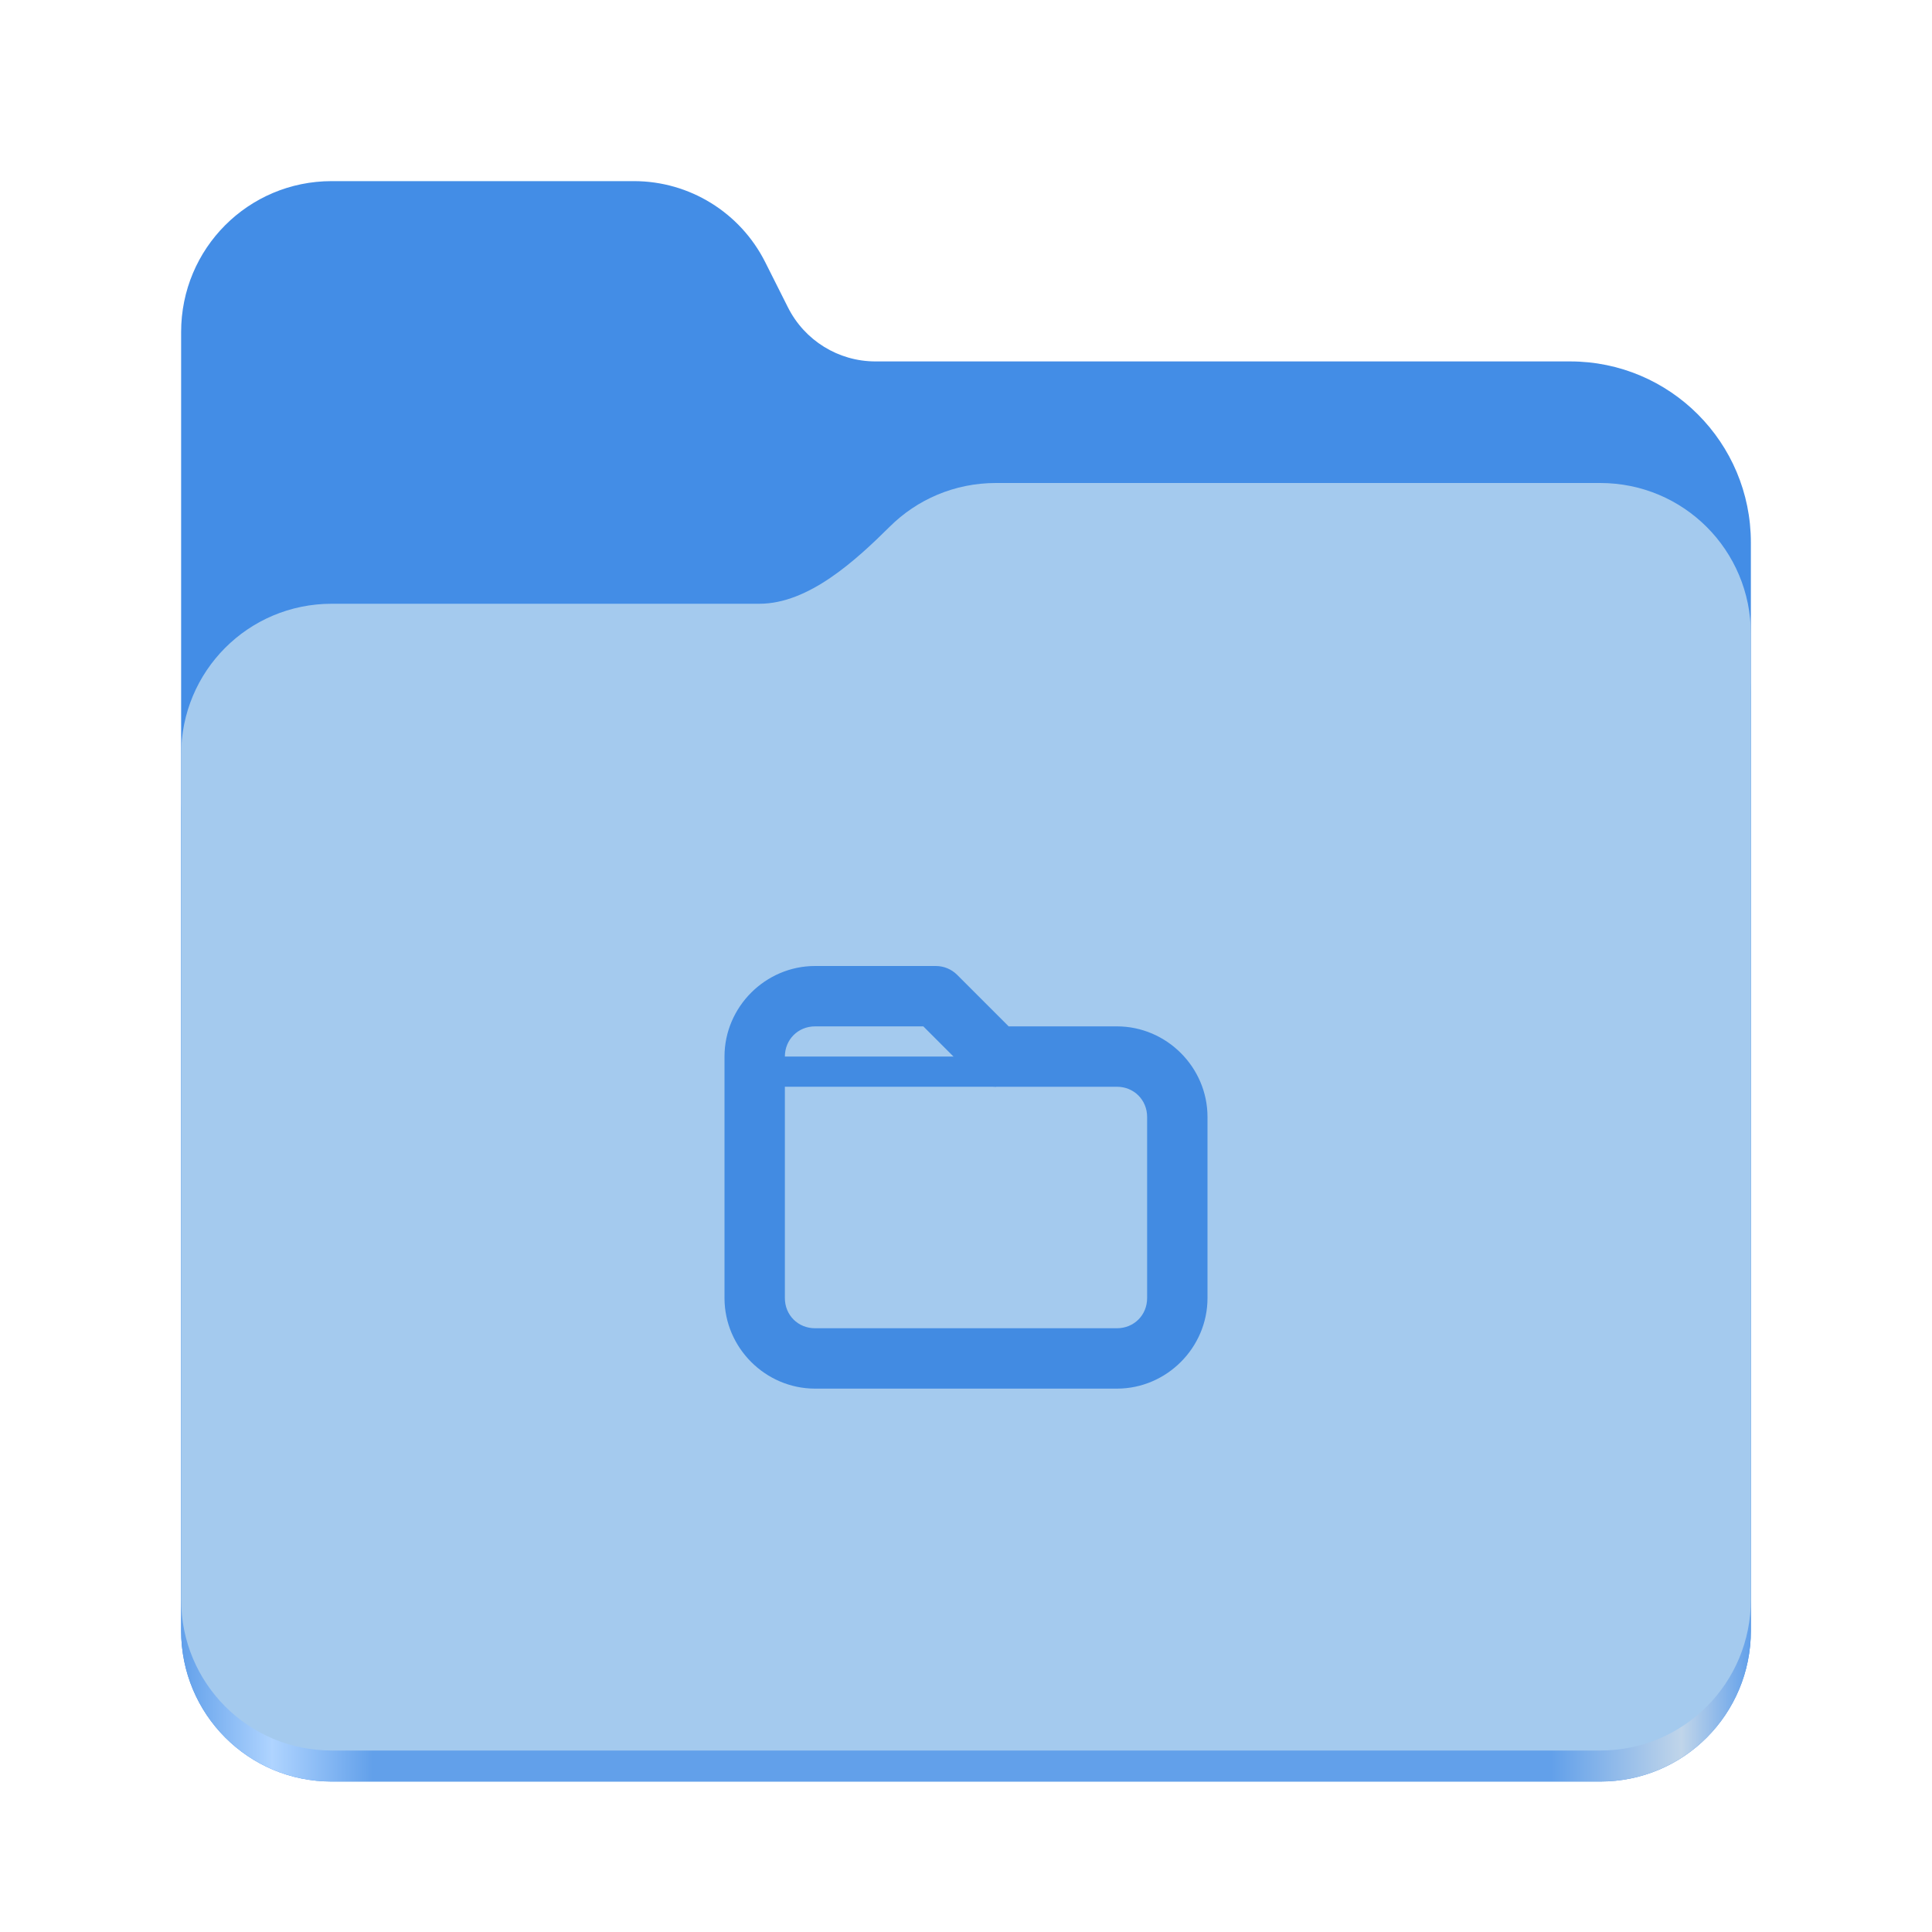
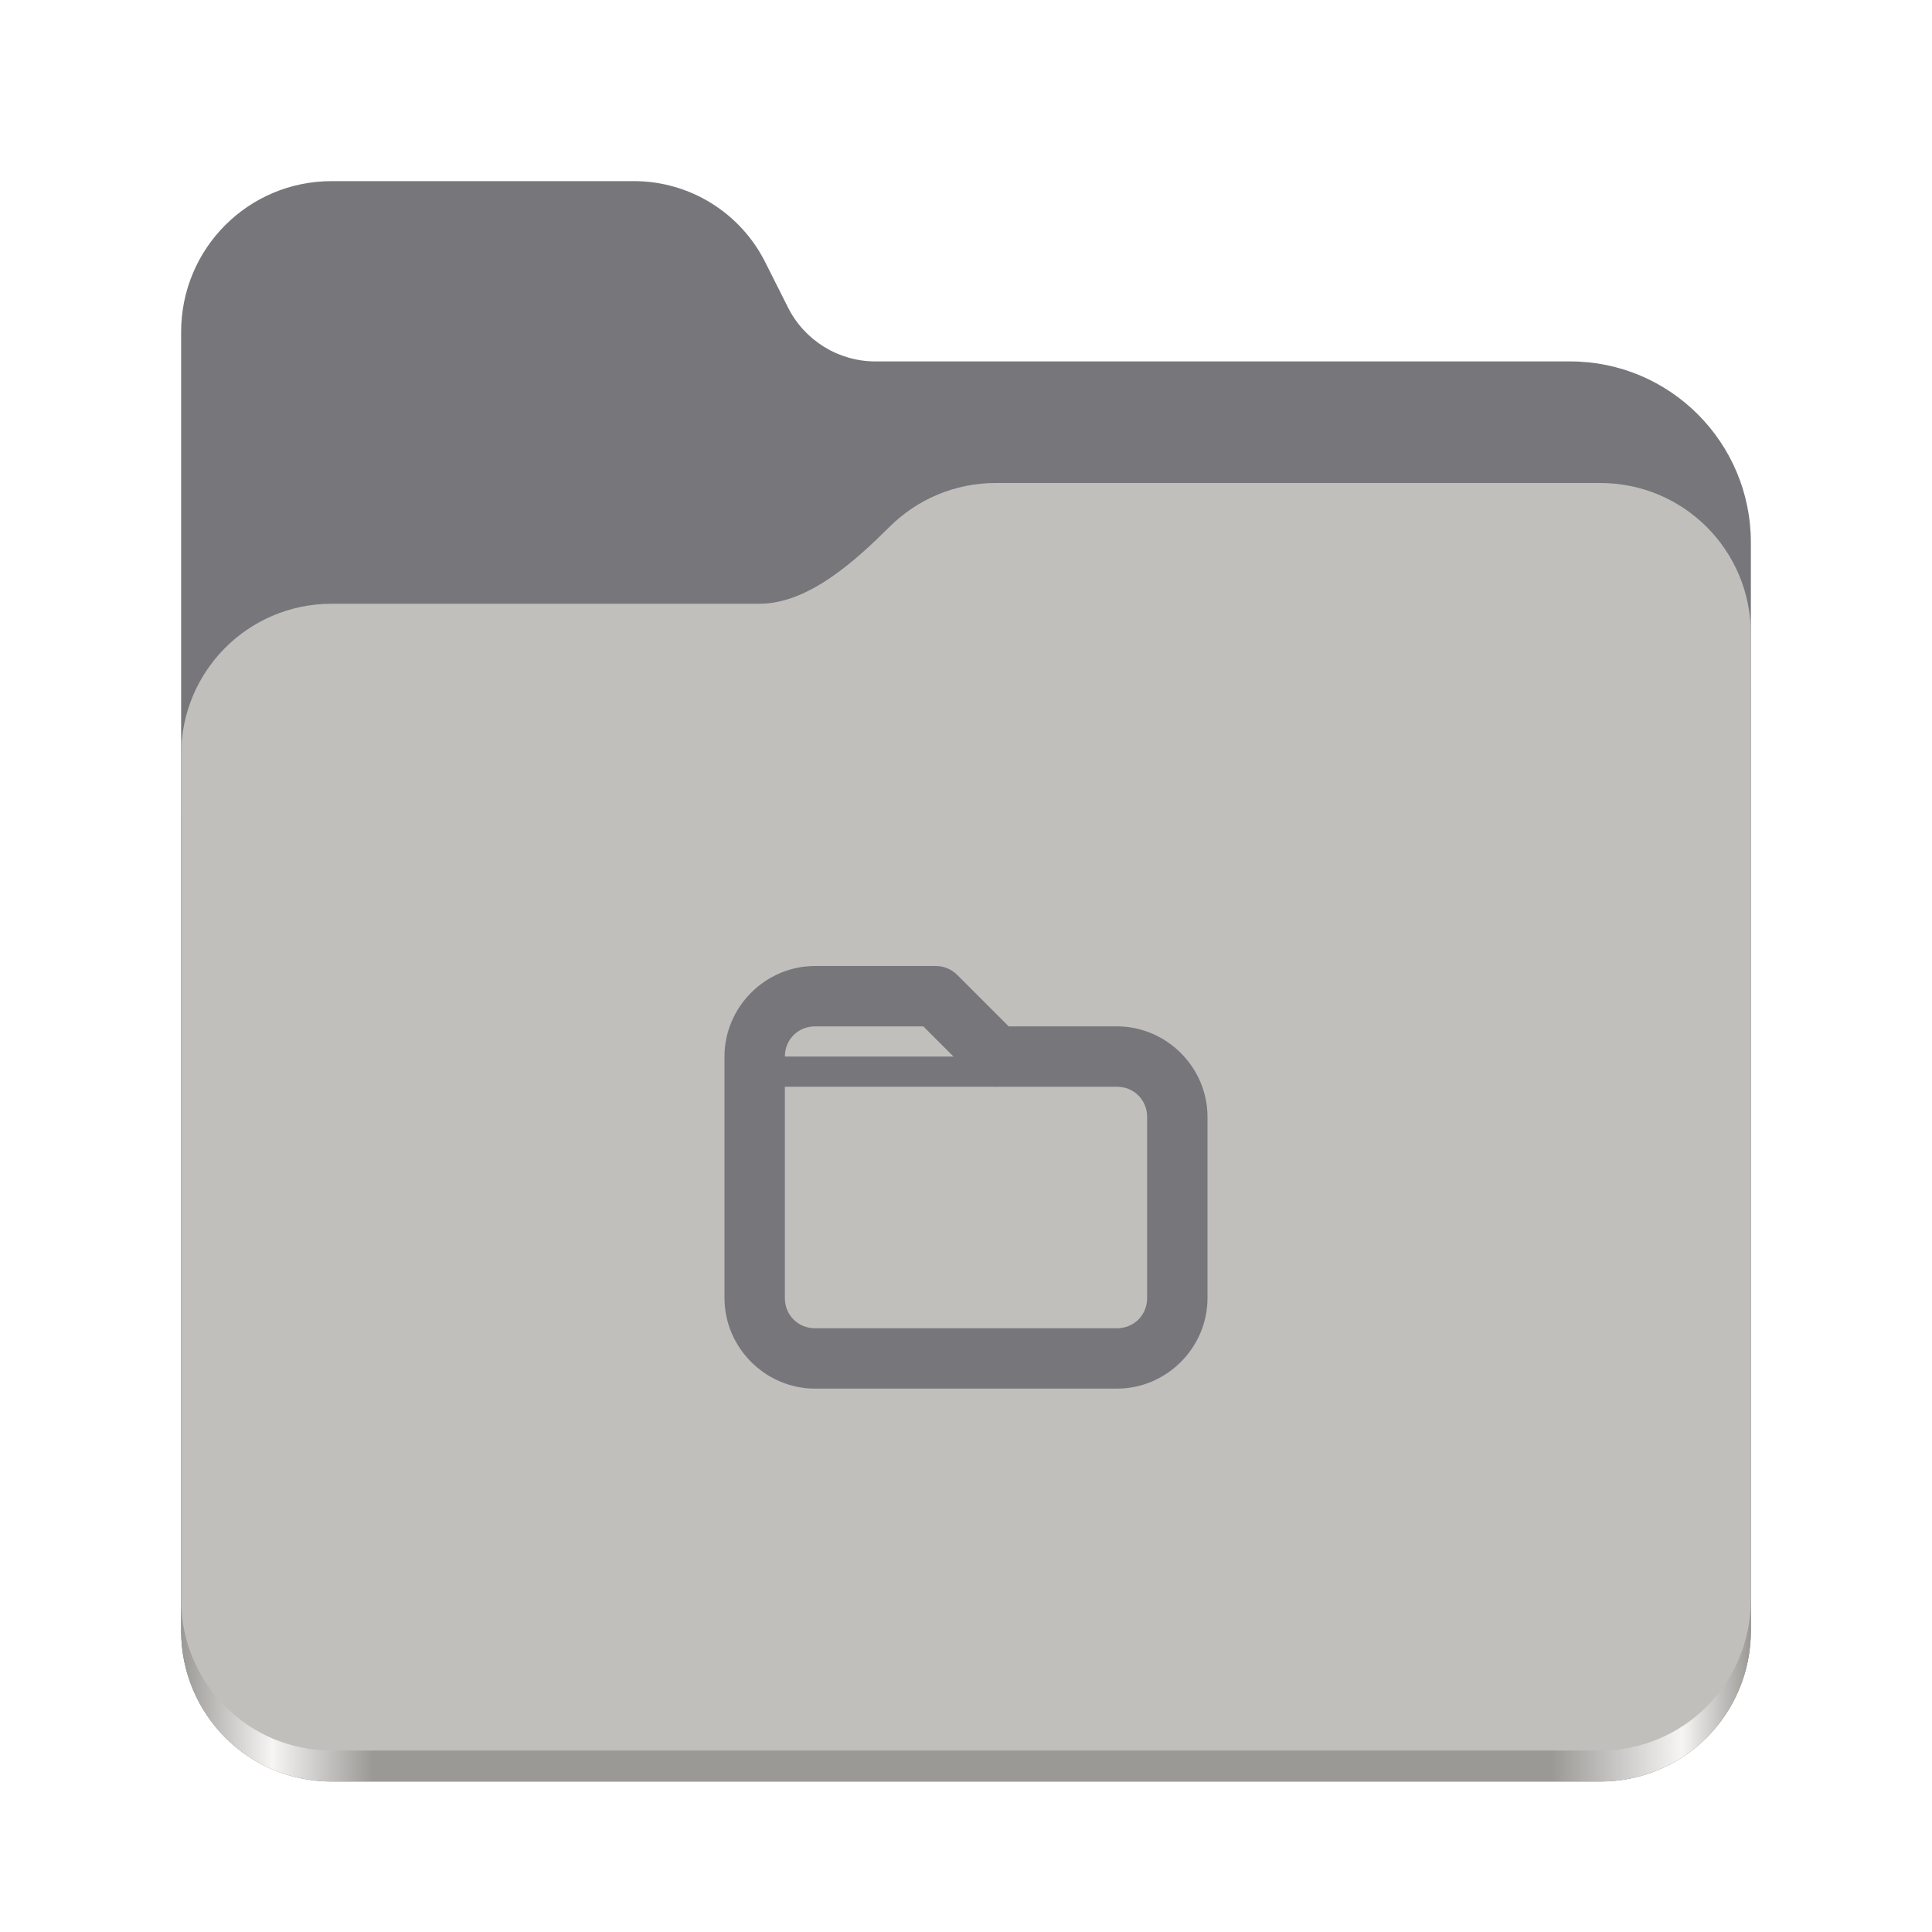
- <svg xmlns="http://www.w3.org/2000/svg" height="128px" viewBox="0 0 128 128" width="128px">
-   <linearGradient id="a" gradientTransform="matrix(0.45451 0 0 0.455522 -1210.292 616.1726)" gradientUnits="userSpaceOnUse" x1="2689.252" x2="2918.07" y1="-1106.803" y2="-1106.803">
-     <stop offset="0" stop-color="#62a0ea" />
-     <stop offset="0.058" stop-color="#afd4ff" />
-     <stop offset="0.122" stop-color="#62a0ea" />
-     <stop offset="0.873" stop-color="#62a0ea" />
-     <stop offset="0.956" stop-color="#c0d5ea" />
-     <stop offset="1" stop-color="#62a0ea" />
-   </linearGradient>
-   <path d="m 21.977 12 c -5.527 0 -9.977 4.461 -9.977 10 v 86.031 c 0 5.543 4.449 10 9.977 10 h 84.043 c 5.531 0 9.98 -4.457 9.98 -10 v -72.086 c 0 -6.629 -5.359 -12 -11.973 -12 h -46.027 c -2.453 0 -4.695 -1.387 -5.797 -3.582 l -1.504 -2.992 c -1.656 -3.293 -5.02 -5.371 -8.699 -5.371 z m 0 0" fill="#438de6" />
-   <path d="m 65.977 36 c -2.746 0 -5.227 1.102 -7.027 2.891 c -2.273 2.254 -5.383 5.109 -8.633 5.109 h -28.34 c -5.527 0 -9.977 4.461 -9.977 10 v 54.031 c 0 5.543 4.449 10 9.977 10 h 84.043 c 5.531 0 9.98 -4.457 9.98 -10 v -62.031 c 0 -5.539 -4.449 -10 -9.98 -10 z m 0 0" fill="url(#a)" />
-   <path d="m 65.977 32 c -2.746 0 -5.227 1.102 -7.027 2.891 c -2.273 2.254 -5.383 5.109 -8.633 5.109 h -28.34 c -5.527 0 -9.977 4.461 -9.977 10 v 55.977 c 0 5.539 4.449 10 9.977 10 h 84.043 c 5.531 0 9.98 -4.461 9.98 -10 v -63.977 c 0 -5.539 -4.449 -10 -9.98 -10 z m 0 0" fill="#a4caee" />
-   <g fill="#428be2">
-     <path d="m 50 70 v 2 h 16 v -2 z m 0 0" />
-     <path d="m 54 64 c -3.289 0 -6 2.711 -6 6 v 16 c 0 3.289 2.711 6 6 6 h 20 c 3.289 0 6 -2.711 6 -6 v -12 c 0 -3.289 -2.711 -6 -6 -6 h -7.172 l -3.414 -3.414 c -0.375 -0.375 -0.883 -0.586 -1.414 -0.586 z m 0 4 h 7.172 l 3.414 3.414 c 0.375 0.375 0.883 0.586 1.414 0.586 h 8 c 1.125 0 2 0.875 2 2 v 12 c 0 1.133 -0.875 2 -2 2 h -20 c -1.125 0 -2 -0.867 -2 -2 v -16 c 0 -1.125 0.875 -2 2 -2 z m 0 0" />
-   </g>
+ <svg xmlns="http://www.w3.org/2000/svg" width="128" height="128" viewBox="0 0 128 128" fill="none">
+   <path d="M21.977 12C16.449 12 12 16.461 12 22V108.031C12 113.574 16.449 118.031 21.977 118.031H106.02C111.551 118.031 116 113.574 116 108.031V35.945C116 29.316 110.641 23.945 104.027 23.945H58C55.547 23.945 53.305 22.559 52.203 20.363L50.699 17.371C49.043 14.078 45.68 12 42 12H21.977Z" fill="#77767B" />
+   <path d="M65.977 36C63.23 36 60.75 37.102 58.949 38.891C56.676 41.145 53.566 44 50.316 44H21.977C16.449 44 12 48.461 12 54V108.031C12 113.574 16.449 118.031 21.977 118.031H106.02C111.551 118.031 116 113.574 116 108.031V46C116 40.461 111.551 36 106.02 36H65.977Z" fill="url(#paint0_linear_25_31)" />
+   <path d="M65.977 32C63.23 32 60.75 33.102 58.949 34.891C56.676 37.145 53.566 40 50.316 40H21.977C16.449 40 12 44.461 12 50V105.977C12 111.516 16.449 115.977 21.977 115.977H106.02C111.551 115.977 116 111.516 116 105.977V42C116 36.461 111.551 32 106.02 32H65.977Z" fill="#C0BFBC" />
+   <path d="M50 70V72H66V70H50Z" fill="#77767B" />
+   <path d="M54 64C50.711 64 48 66.711 48 70V86C48 89.289 50.711 92 54 92H74C77.289 92 80 89.289 80 86V74C80 70.711 77.289 68 74 68H66.828L63.414 64.586C63.039 64.211 62.531 64 62 64H54ZM54 68H61.172L64.586 71.414C64.961 71.789 65.469 72 66 72H74C75.125 72 76 72.875 76 74V86C76 87.133 75.125 88 74 88H54C52.875 88 52 87.133 52 86V70C52 68.875 52.875 68 54 68Z" fill="#77767B" />
+   <defs>
+     <linearGradient id="paint0_linear_25_31" x1="12" y1="112" x2="116" y2="112" gradientUnits="userSpaceOnUse">
+       <stop stop-color="#9A9996" />
+       <stop offset="0.058" stop-color="#F6F5F4" />
+       <stop offset="0.122" stop-color="#9A9996" />
+       <stop offset="0.873" stop-color="#9A9996" />
+       <stop offset="0.956" stop-color="#F6F5F4" />
+       <stop offset="1" stop-color="#9A9996" />
+     </linearGradient>
+   </defs>
</svg>
